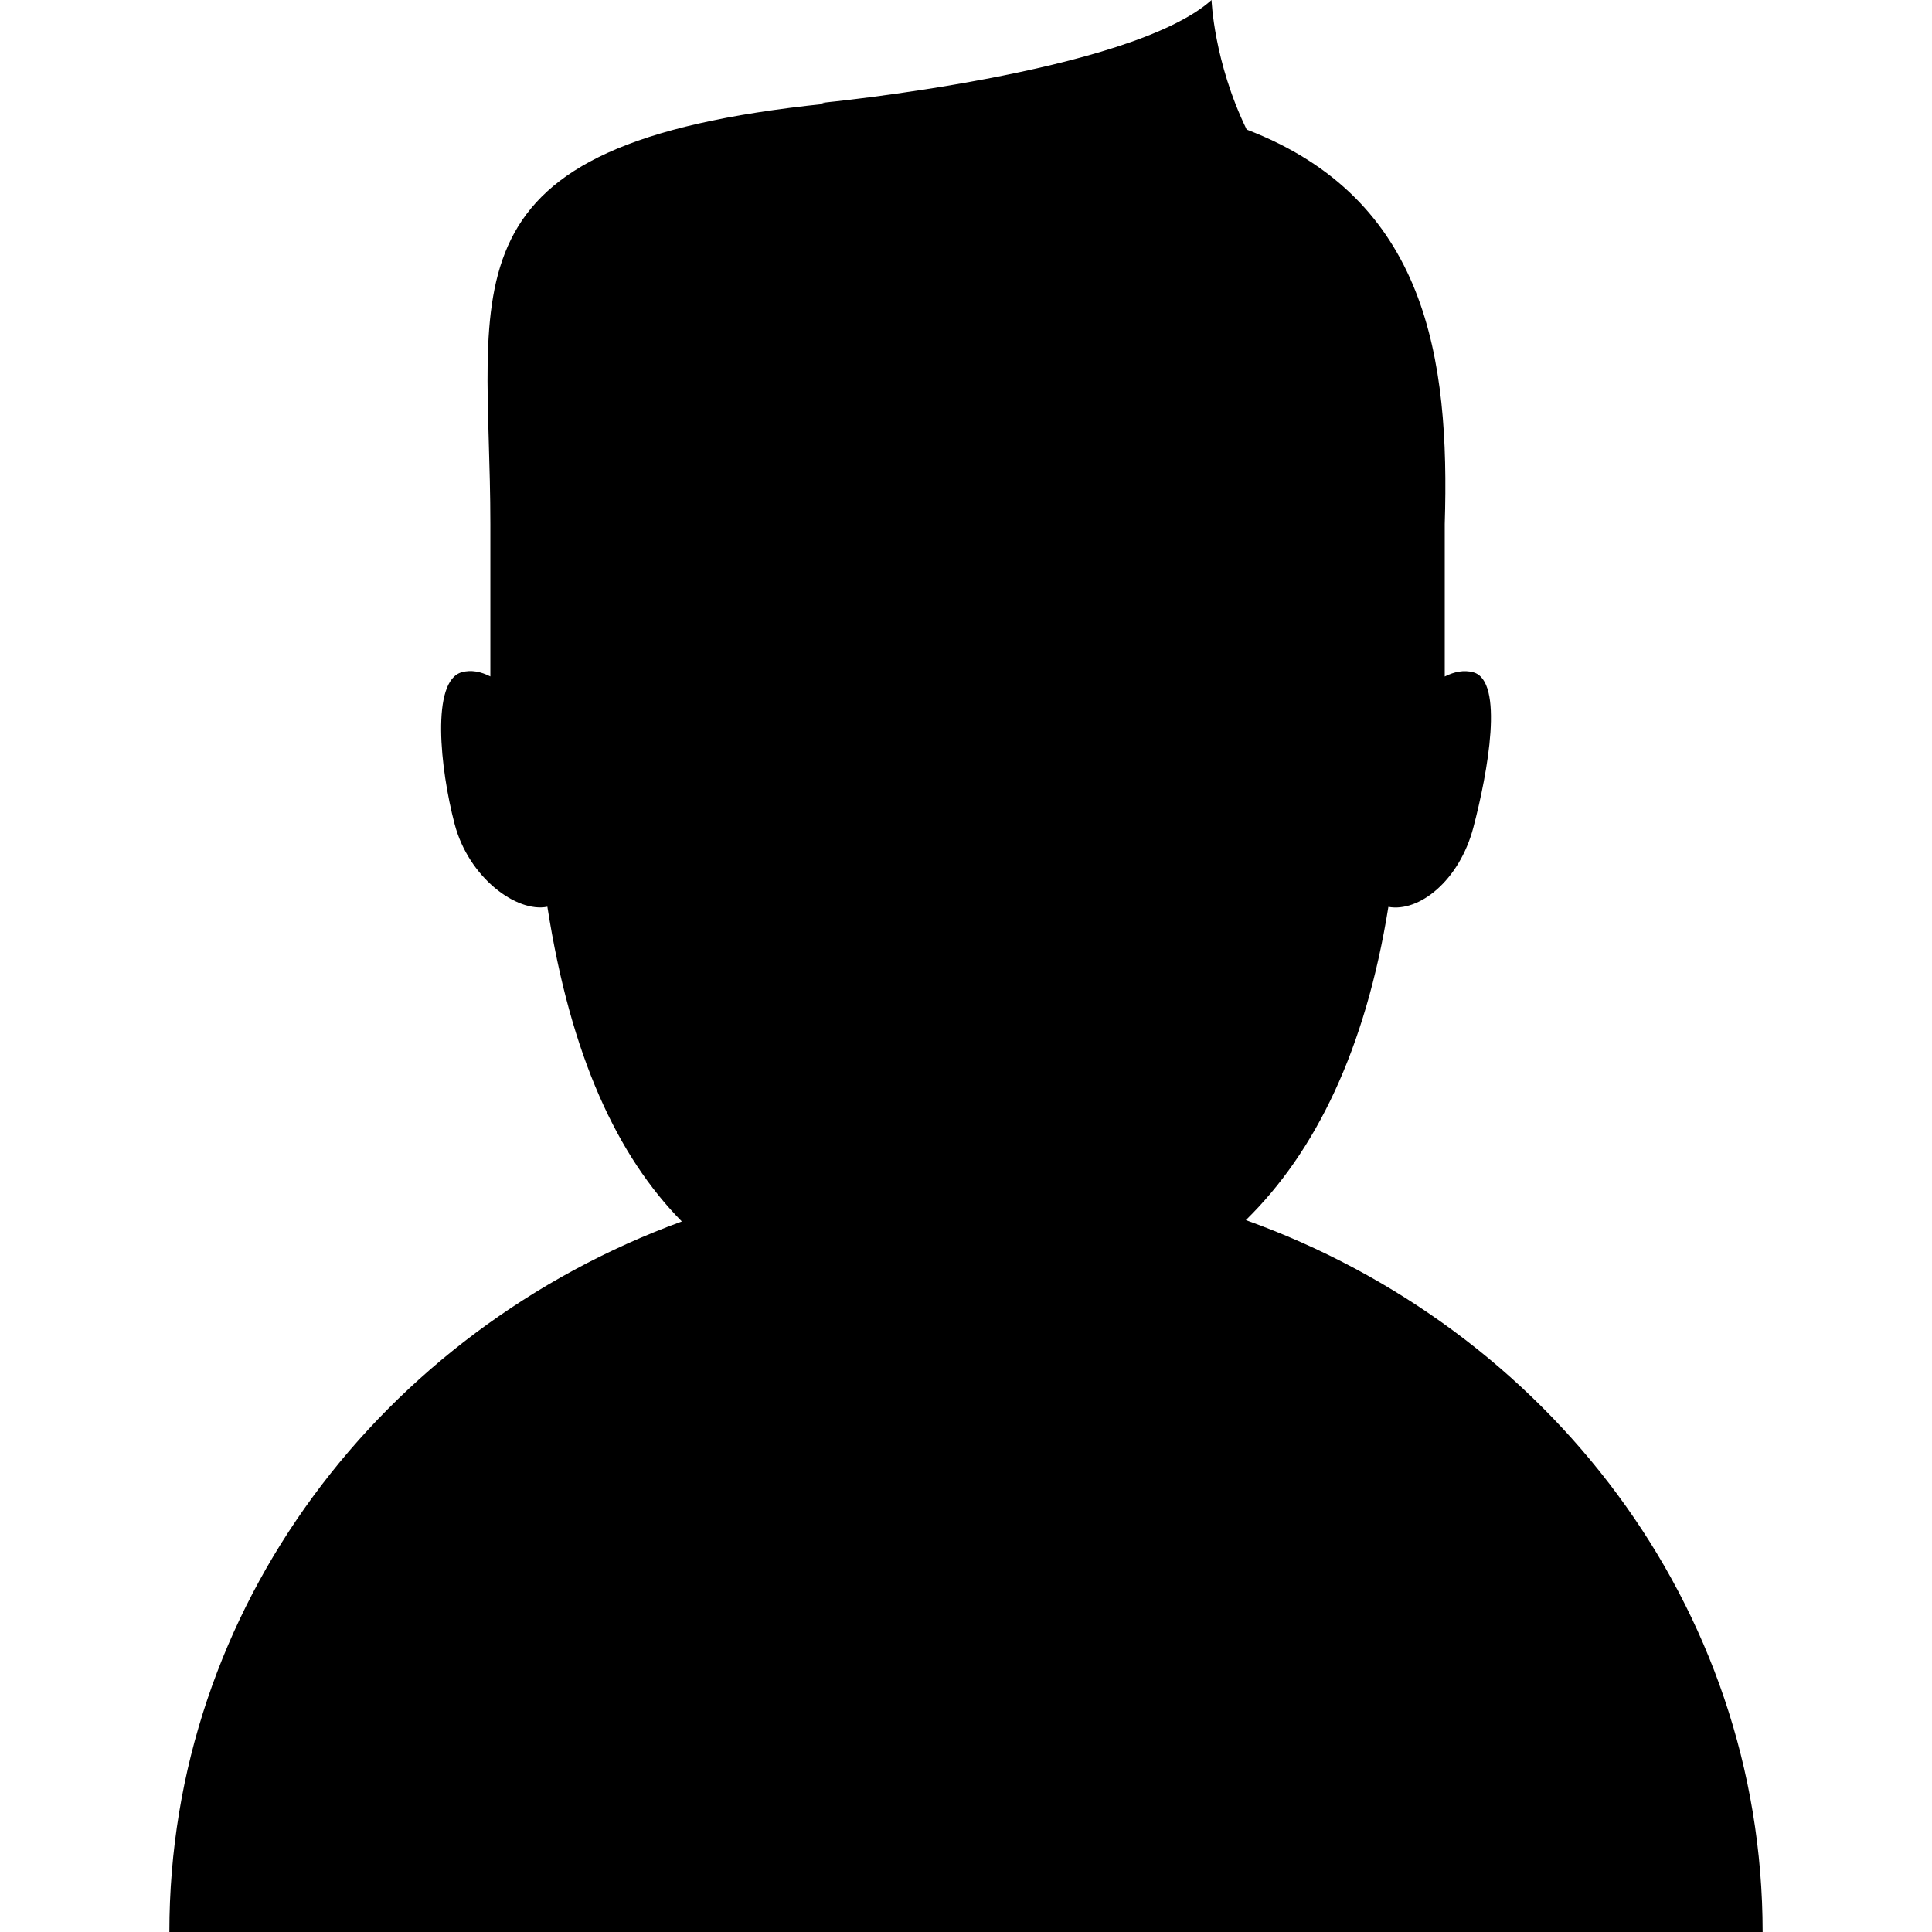
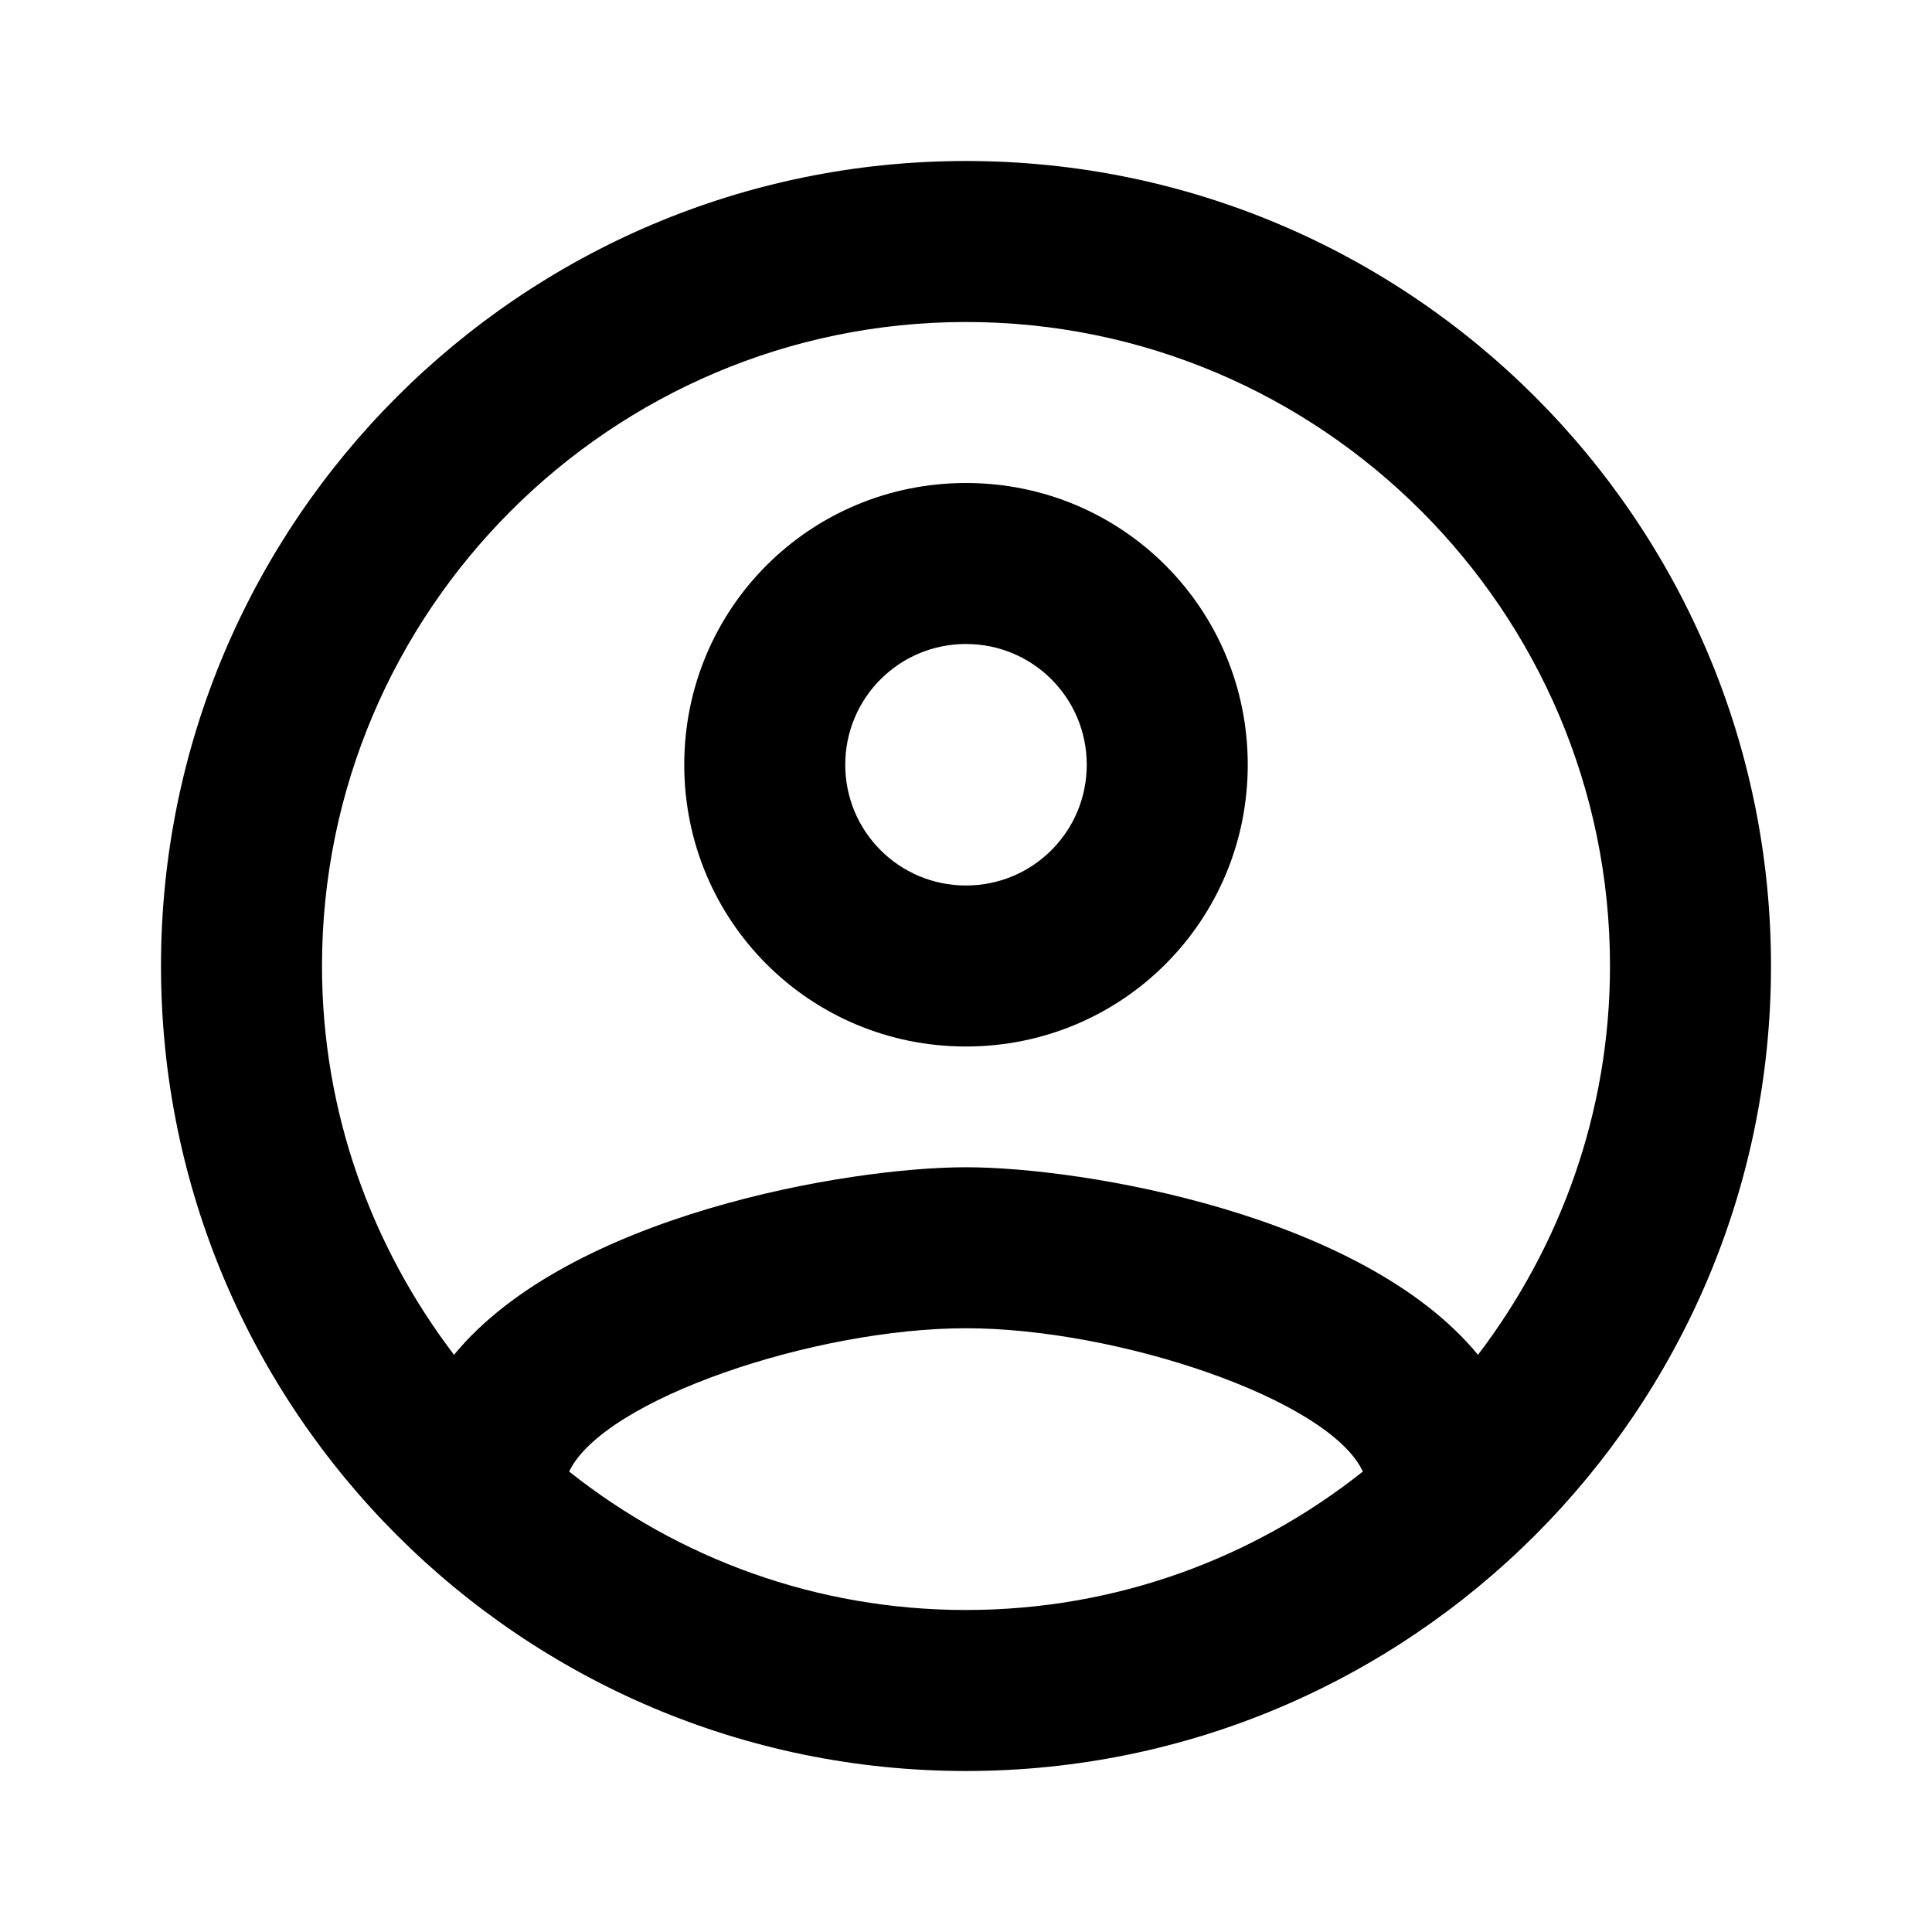
- <svg xmlns="http://www.w3.org/2000/svg" version="1.1" id="Capa_1" x="0px" y="0px" width="28.667px" height="28.667px" viewBox="0 0 28.667 28.667" style="enable-background:new 0 0 28.667 28.667;" xml:space="preserve">
-   <g>
-     <path d="M18.486,18.104c1.034-1.013,1.775-2.531,2.115-4.648c0.455,0.083,1.053-0.387,1.261-1.179   c0.214-0.813,0.462-2.178-0.003-2.302c-0.137-0.037-0.279-0.009-0.422,0.063v-2.26c0.076-2.457-0.26-4.829-2.939-5.856   C18.009,0.915,17.977,0,17.977,0c-1.206,1.086-5.785,1.526-5.785,1.526l0.052,0.014C6.438,2.137,7.276,4.224,7.276,7.777v2.26   C7.134,9.965,6.992,9.936,6.854,9.974c-0.463,0.124-0.323,1.437-0.109,2.251c0.209,0.798,0.921,1.321,1.377,1.229   c0.347,2.223,1.041,3.703,1.995,4.67c-4.443,1.625-7.604,5.728-7.604,10.543h23.641C26.152,23.827,22.962,19.71,18.486,18.104z" />
-   </g>
-   <g>
- </g>
-   <g>
- </g>
-   <g>
- </g>
-   <g>
- </g>
-   <g>
- </g>
-   <g>
- </g>
-   <g>
- </g>
-   <g>
- </g>
-   <g>
- </g>
-   <g>
- </g>
-   <g>
- </g>
-   <g>
- </g>
-   <g>
- </g>
-   <g>
- </g>
-   <g>
- </g>
+ <svg xmlns="http://www.w3.org/2000/svg" width="24" height="24" viewBox="0 0 24 24">
+   <path fill="none" d="M0 0h24v24H0V0z" />
+   <path d="M12 2C6.48 2 2 6.48 2 12s4.48 10 10 10 10-4.48 10-10S17.52 2 12 2zM7.07 18.28c.43-.9 3.05-1.78 4.93-1.78s4.51.88 4.93 1.78C15.57 19.36 13.86 20 12 20s-3.57-.64-4.93-1.72zm11.29-1.45c-1.43-1.74-4.9-2.33-6.36-2.33s-4.93.59-6.36 2.33C4.62 15.49 4 13.82 4 12c0-4.41 3.59-8 8-8s8 3.59 8 8c0 1.82-.62 3.49-1.64 4.83zM12 6c-1.94 0-3.5 1.56-3.5 3.5S10.06 13 12 13s3.5-1.56 3.5-3.5S13.94 6 12 6zm0 5c-.83 0-1.5-.67-1.5-1.5S11.17 8 12 8s1.5.67 1.5 1.5S12.83 11 12 11z" />
</svg>
